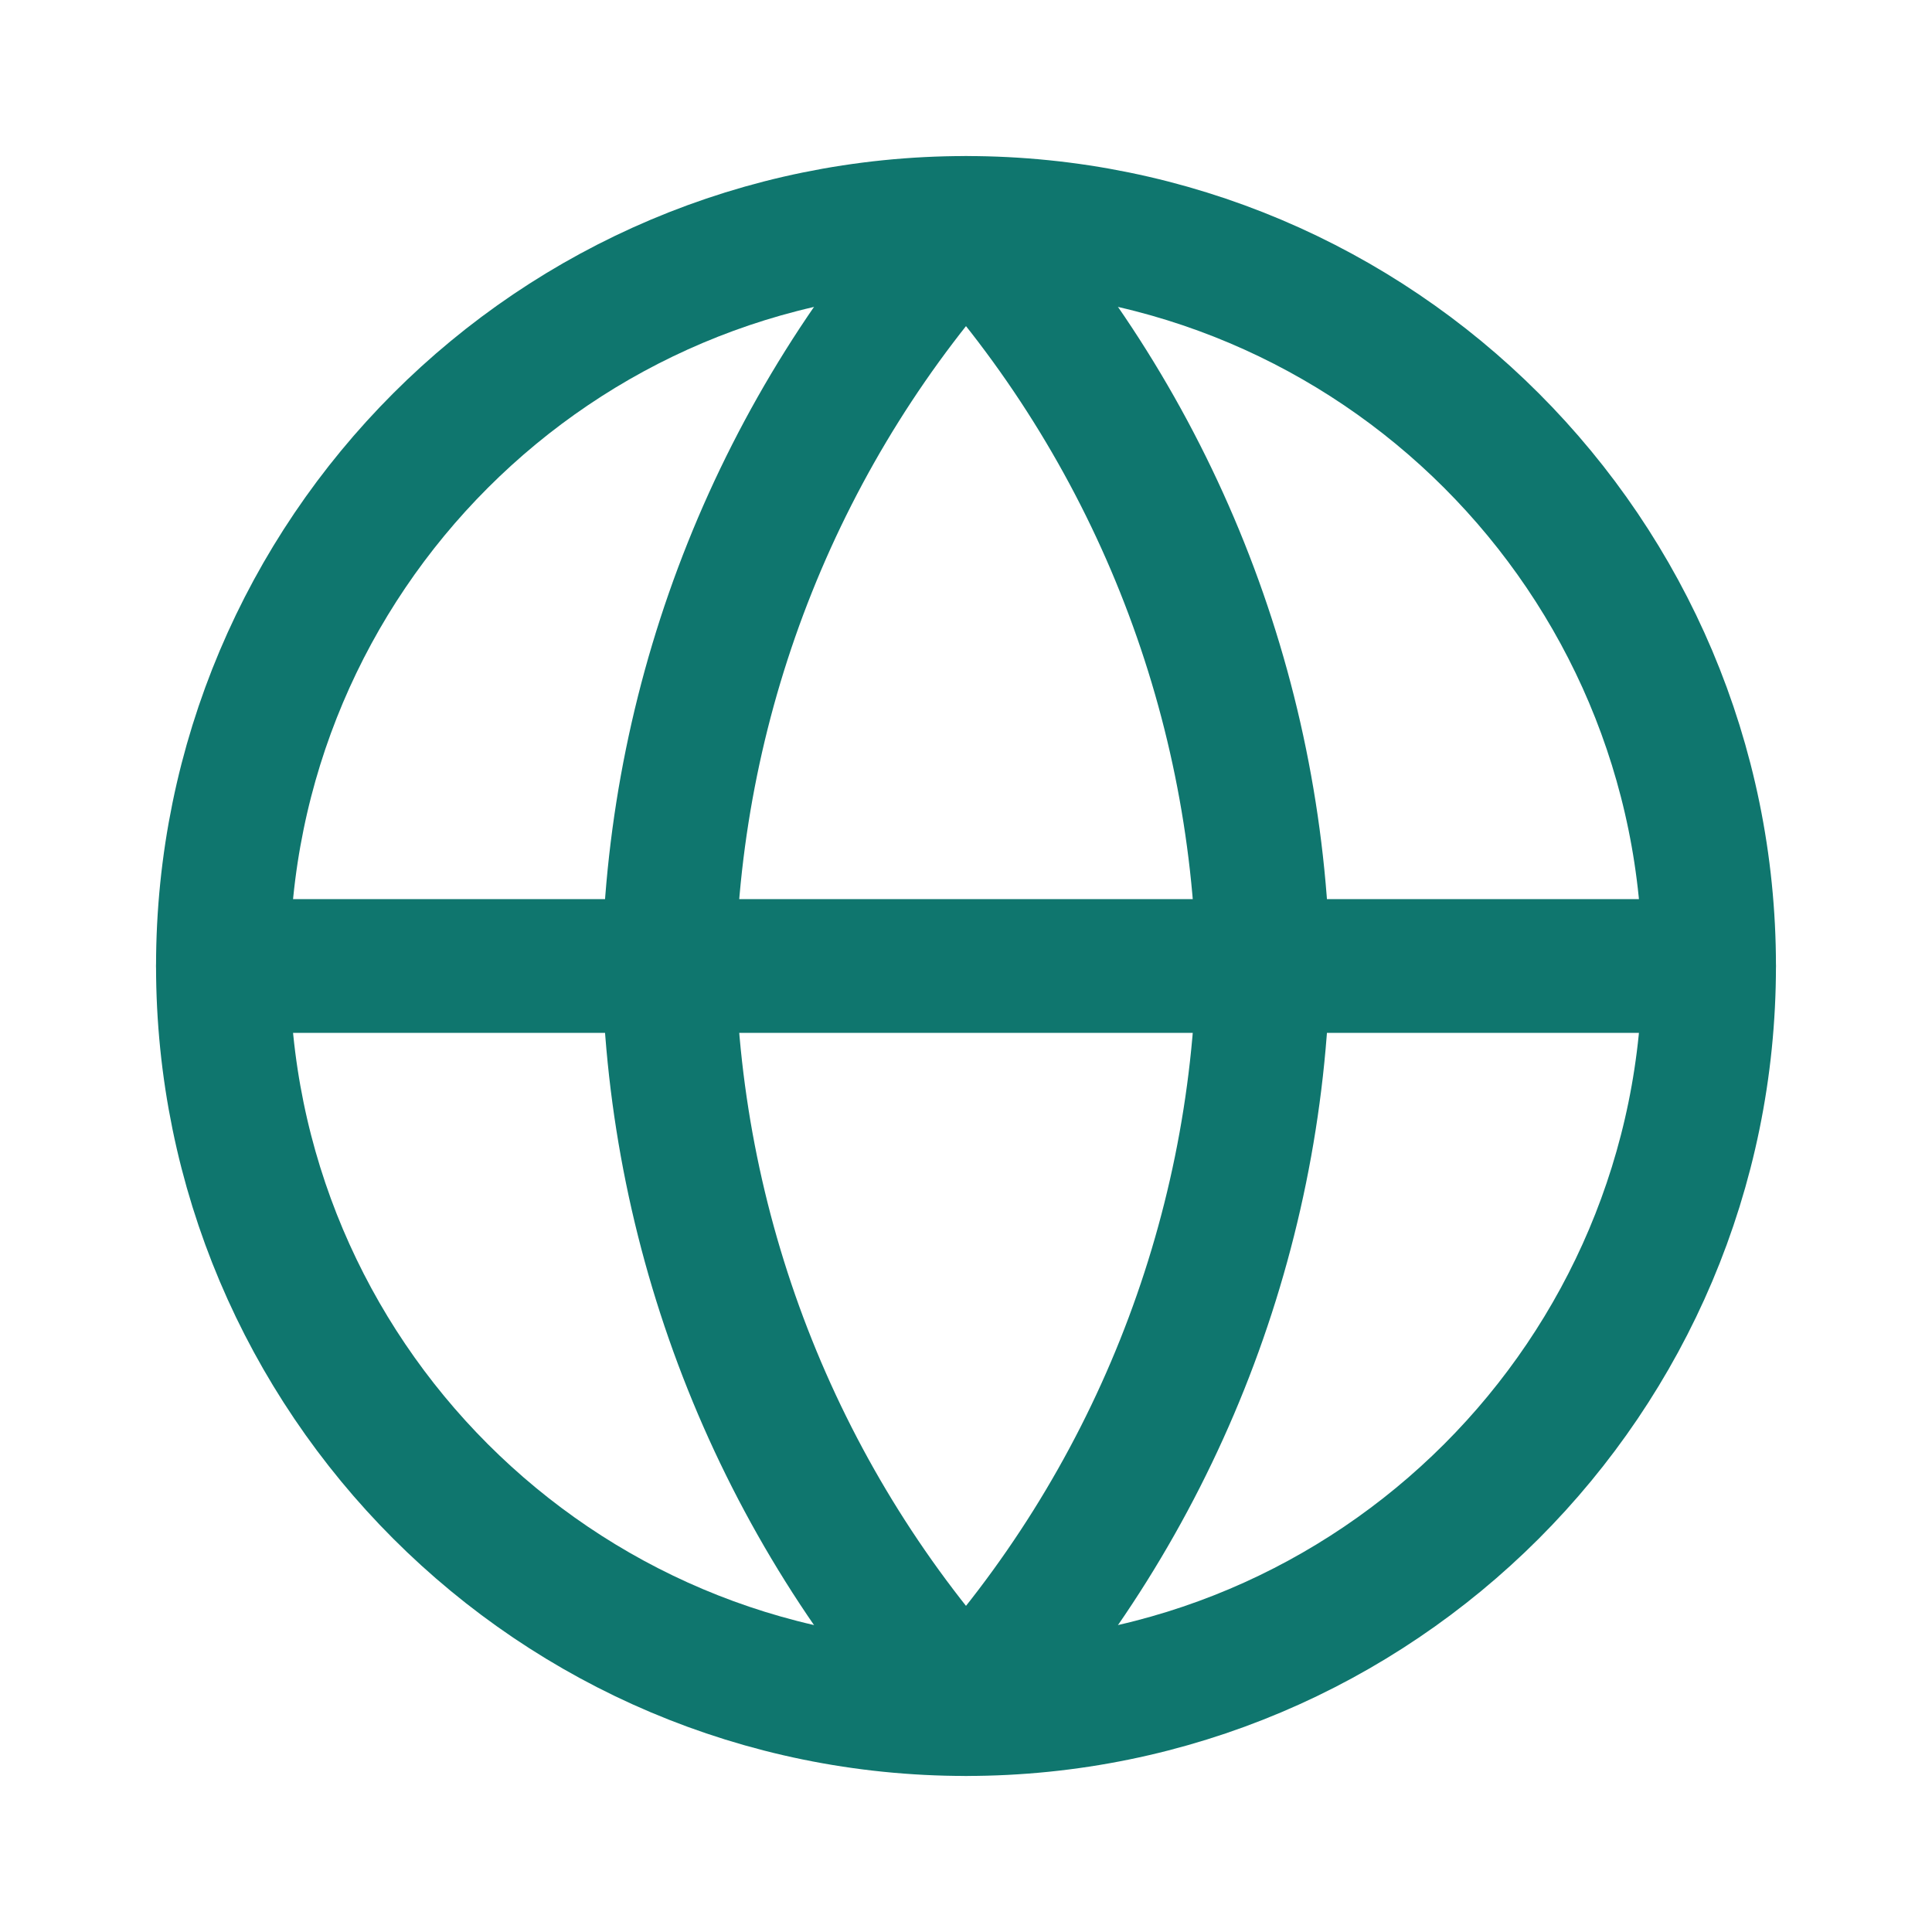
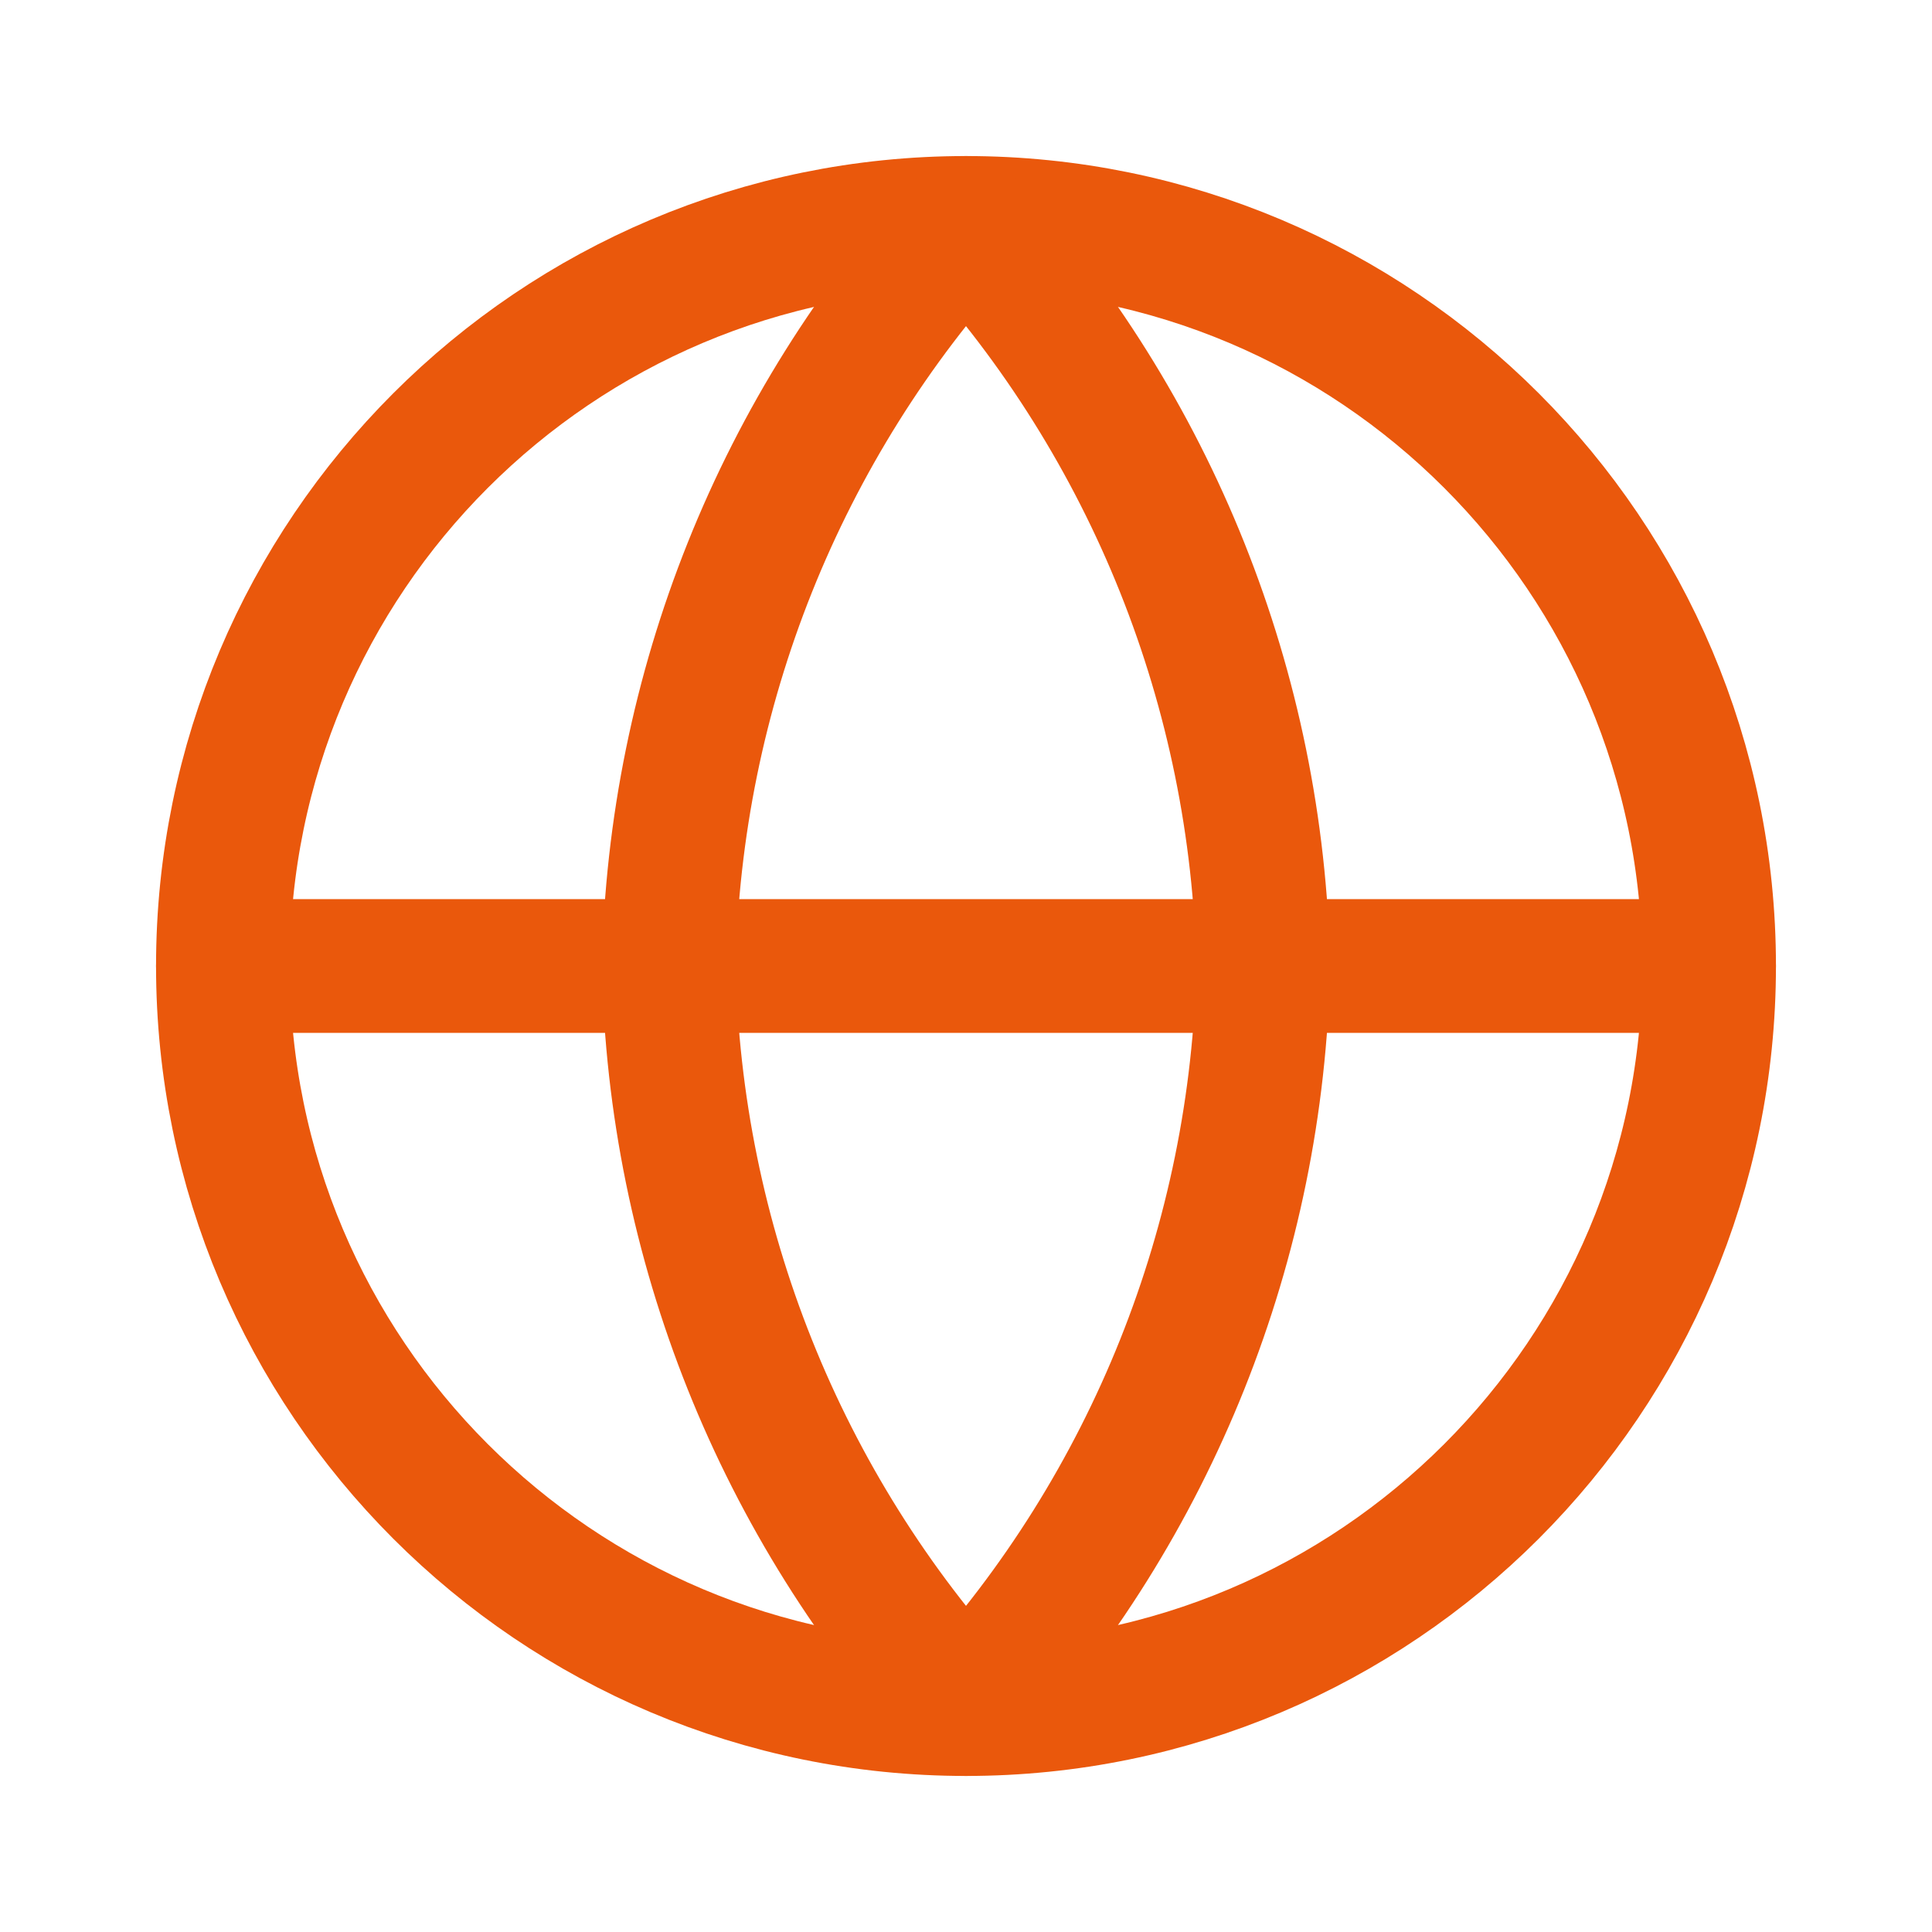
- <svg xmlns="http://www.w3.org/2000/svg" width="256" height="256" viewBox="-1 -1 26 26" fill="none" stroke="#0F766E" stroke-width="1.8" stroke-linecap="round" stroke-linejoin="round">
+ <svg xmlns="http://www.w3.org/2000/svg" width="256" height="256" viewBox="-1 -1 26 26" fill="none" stroke="#EA580C" stroke-width="1.8" stroke-linecap="round" stroke-linejoin="round">
  <circle cx="12" cy="12" r="10" />
  <line x1="2" y1="12" x2="22" y2="12" />
  <path d="M12 2a15.3 15.3 0 0 1 4 10 15.3 15.3 0 0 1-4 10 15.3 15.3 0 0 1-4-10 15.3 15.3 0 0 1 4-10z" />
</svg>
